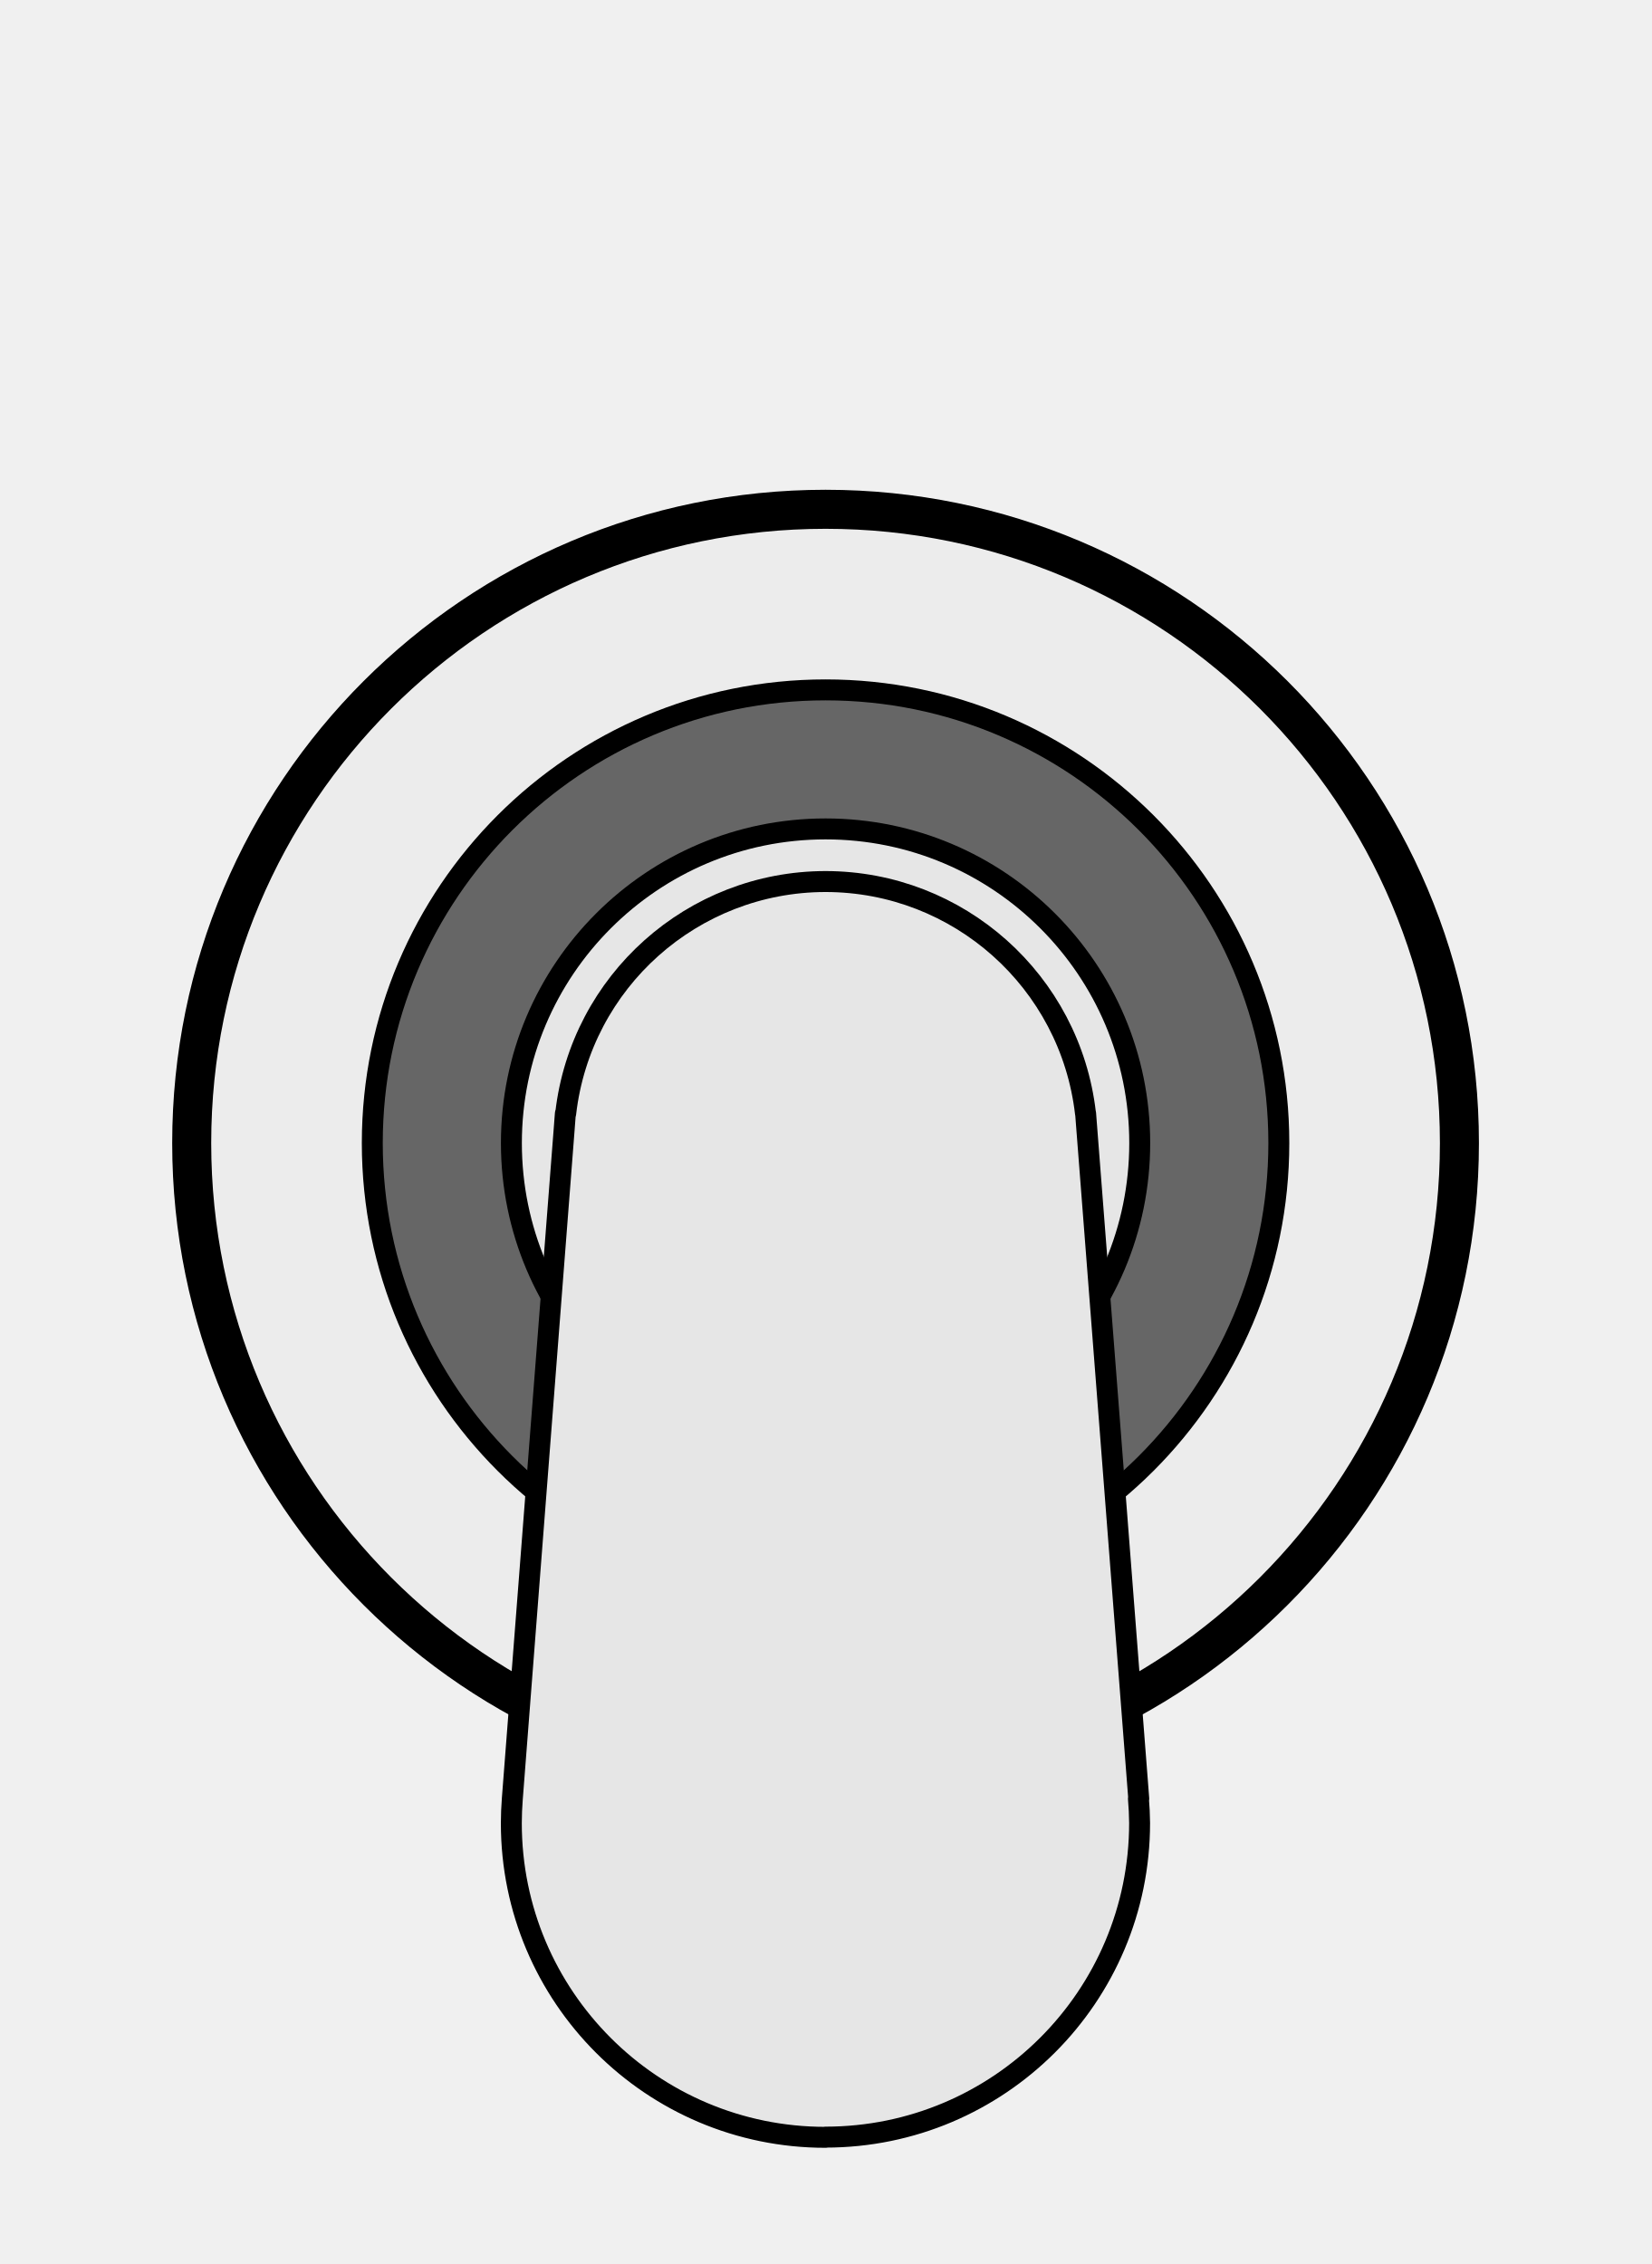
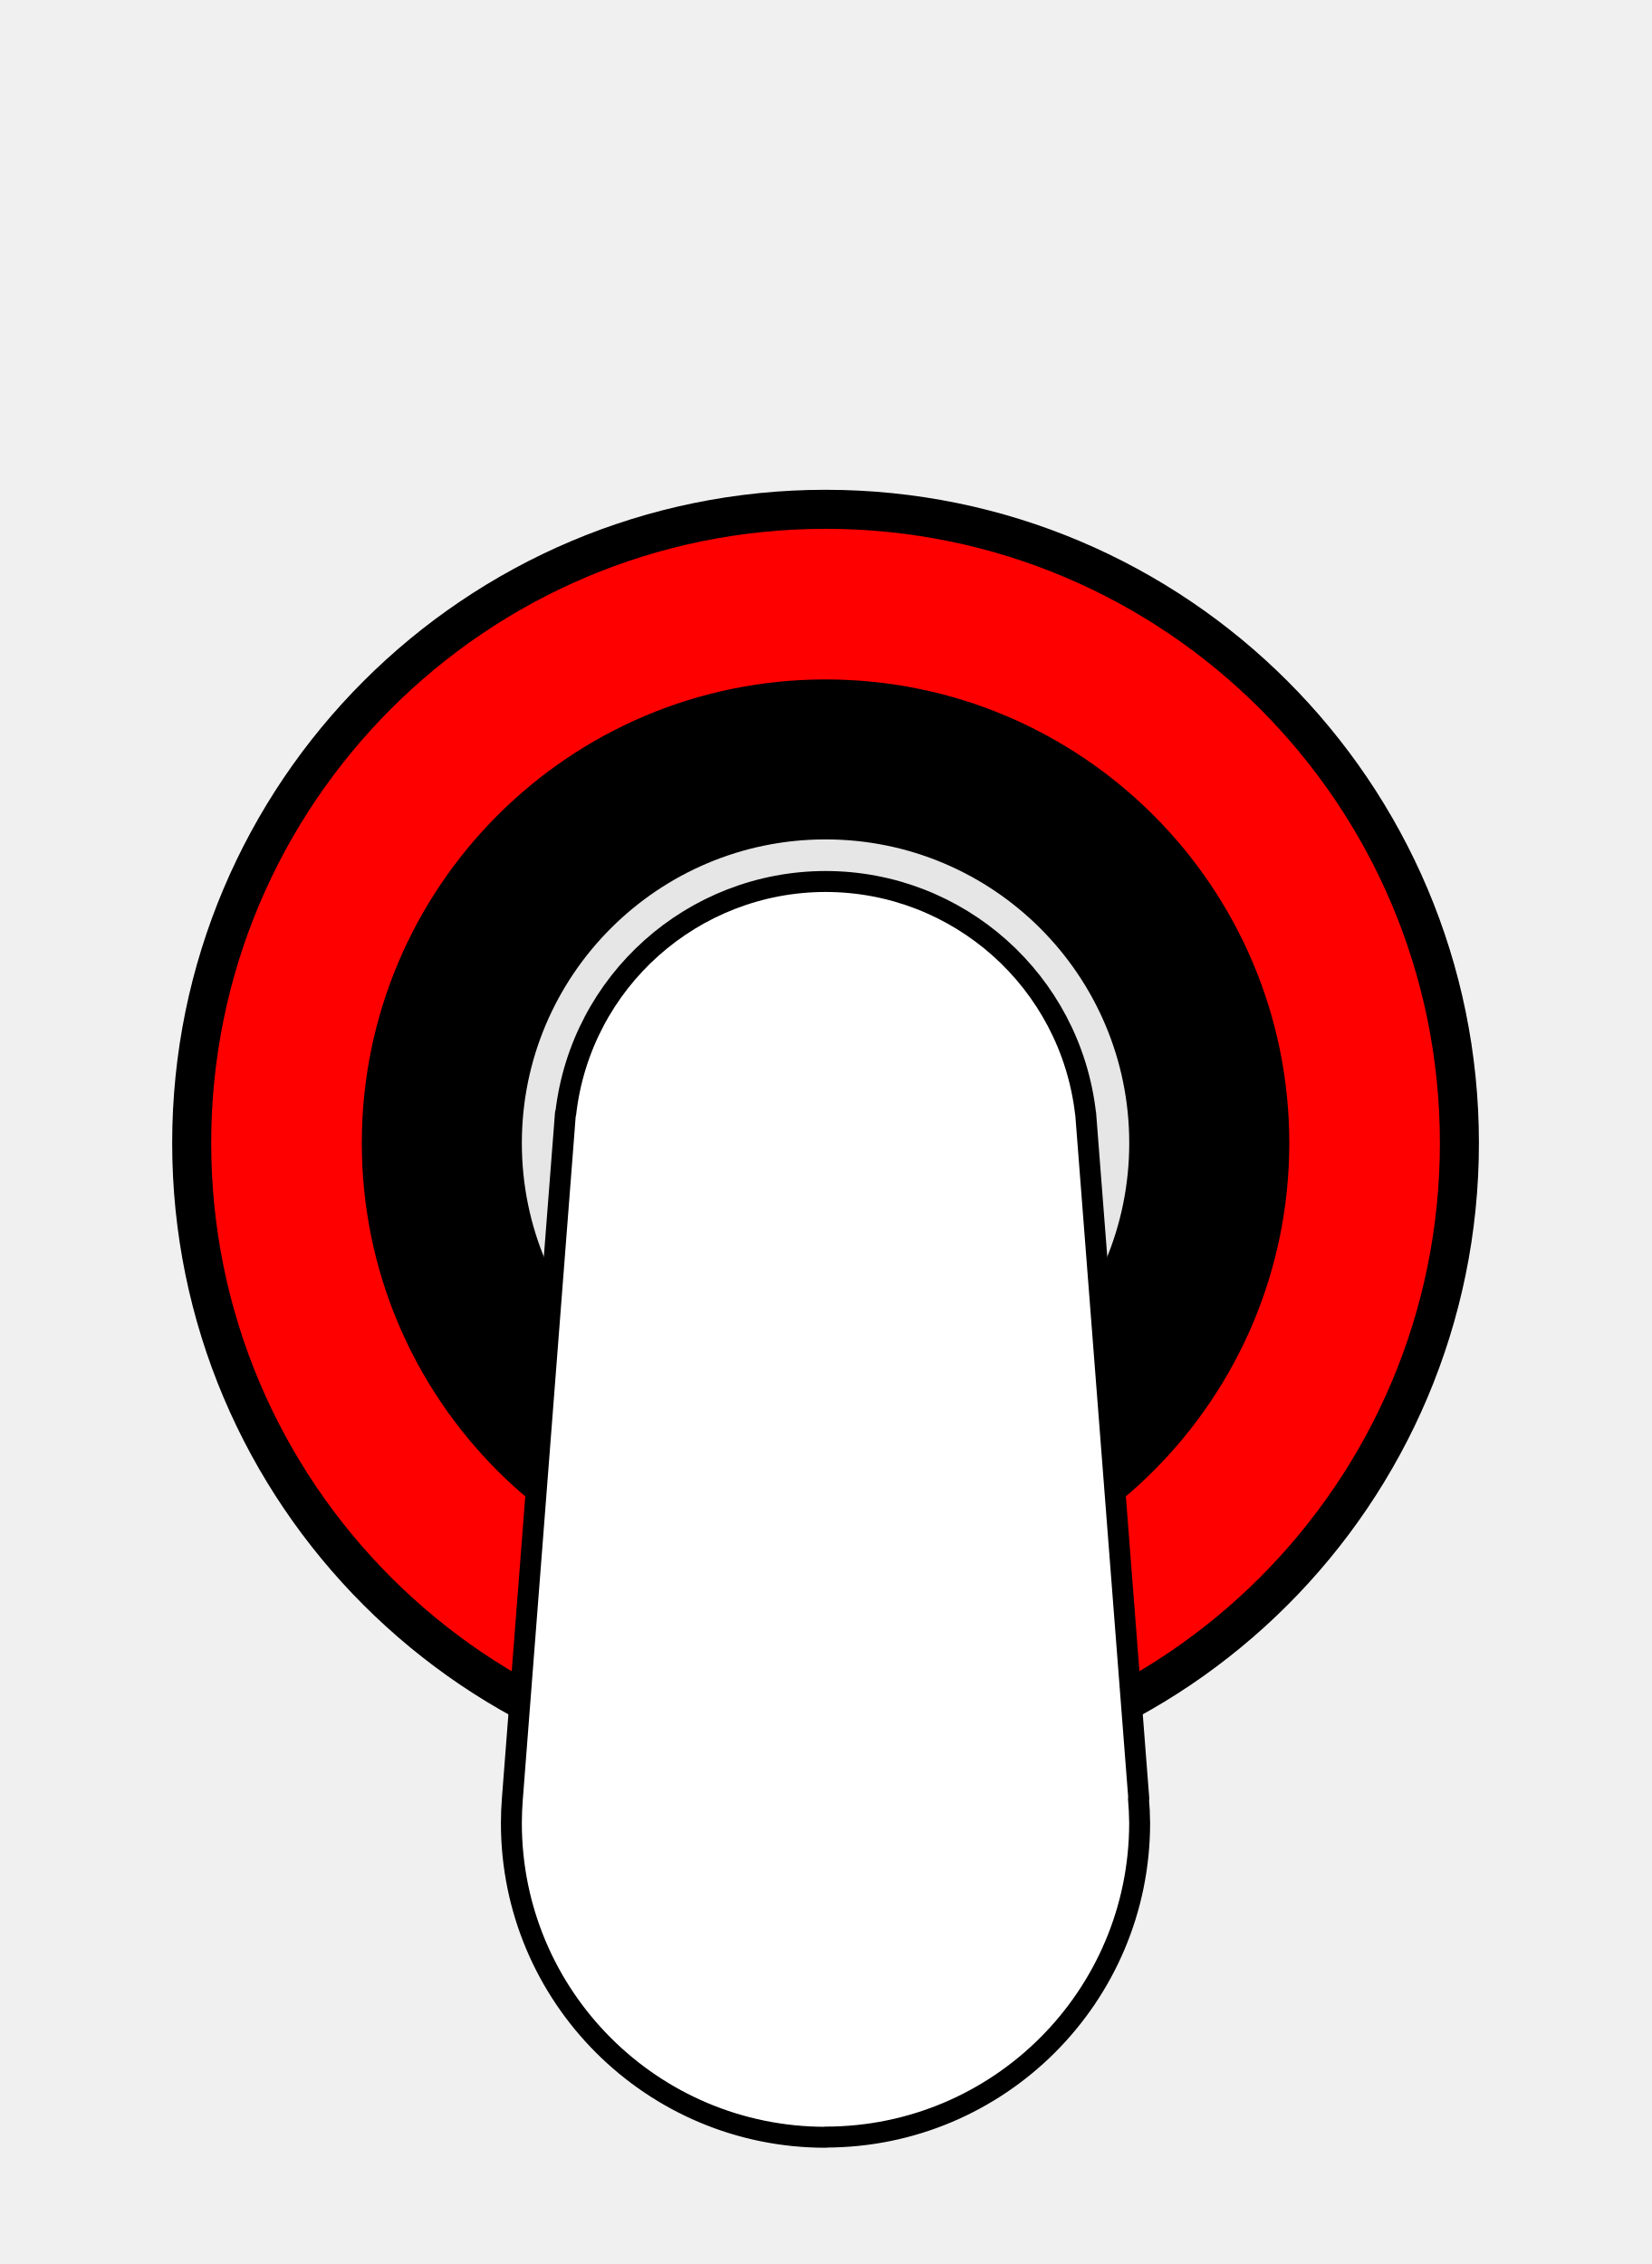
- <svg xmlns="http://www.w3.org/2000/svg" width="8.467mm" height="11.611mm" viewBox="0 0 8.467 11.611" version="1.1" id="svg20198">
+ <svg xmlns="http://www.w3.org/2000/svg" id="svg20198" version="1.1" viewBox="0 0 8.467 11.611" height="11.611mm" width="8.467mm">
  <defs id="defs20192" />
-   <g id="layer1" transform="translate(-80.57476,-112.9462)">
-     <g transform="matrix(0.3351484,0,0,-0.3352954,-224.0132,506.0039)" id="g20169" style="stroke-width:1.052">
-       <g transform="matrix(0.9950149,0,0,0.9950778,32.58576,3.859904)" id="g20169-3" style="stroke-width:1.113">
-         <g id="g29" transform="translate(13.69626,-28.18173)">
-           <ellipse style="opacity:1;fill:#ececec;fill-opacity:1;stroke:#000000;stroke-width:0.6;stroke-linecap:square;stroke-linejoin:round;stroke-miterlimit:4;stroke-dasharray:none;stroke-dashoffset:0;stroke-opacity:1;paint-order:markers fill stroke" id="path5084" cx="879.618" cy="-1184.804" rx="9.747" ry="9.742" transform="scale(1,-1)" />
-           <ellipse style="opacity:1;fill:#666666;fill-opacity:1;stroke:#000000;stroke-width:0.322;stroke-linecap:square;stroke-linejoin:round;stroke-miterlimit:4;stroke-dasharray:none;stroke-dashoffset:0;stroke-opacity:1;paint-order:markers fill stroke" id="path5086" cx="879.618" cy="-1184.804" rx="6.97" ry="6.966" transform="scale(1,-1)" />
-           <ellipse style="opacity:1;fill:#e6e6e6;fill-opacity:1;stroke:#000000;stroke-width:0.322;stroke-linecap:square;stroke-linejoin:round;stroke-miterlimit:4;stroke-dasharray:none;stroke-dashoffset:0;stroke-opacity:1;paint-order:markers fill stroke" id="path5092" cx="879.618" cy="-1184.804" rx="4.831" ry="4.829" transform="scale(1,-1)" />
-           <path style="opacity:1;fill:#e6e6e6;fill-opacity:1;stroke:#000000;stroke-width:0.322;stroke-linecap:square;stroke-linejoin:round;stroke-miterlimit:4;stroke-dasharray:none;stroke-dashoffset:0;stroke-opacity:1;paint-order:markers fill stroke" d="m 879.618,1169.521 a 4.831,4.829 0 0 0 -4.832,4.829 4.831,4.829 0 0 0 0.015,0.373 l 0.797,10.287 a 4.026,4.024 0 0 0 0.011,0.146 l 0.008,0.103 h 0.005 a 4.026,4.024 0 0 0 3.995,3.565 4.026,4.024 0 0 0 3.998,-3.565 h 0.002 l 0.002,-0.027 a 4.026,4.024 0 0 0 0.008,-0.105 l 0.807,-10.401 h -0.005 a 4.831,4.829 0 0 0 0.018,-0.373 4.831,4.829 0 0 0 -4.83,-4.829 z" id="path5092-2-6" />
-         </g>
+   <g transform="translate(-80.57476,-112.9462)" id="layer1">
+     <g style="stroke-width:1.052" id="g20169" transform="matrix(0.3351484,0,0,-0.3352954,-224.0132,506.0039)">
+       <g style="stroke-width:1.113" id="g20169-3" transform="matrix(0.9950149,0,0,0.9950778,32.58576,3.859904)">
+         <ellipse style="fill:#ff0000;fill-opacity:1;stroke:#000000;stroke-width:0.6;stroke-linecap:square;stroke-linejoin:round;stroke-miterlimit:4;stroke-dasharray:none;stroke-dashoffset:0;stroke-opacity:1;paint-order:markers fill stroke" id="path5084" cx="893.314" cy="-1156.622" rx="9.747" ry="9.742" transform="scale(1,-1)" />
+         <ellipse style="fill:#000000;fill-opacity:1;stroke:#000000;stroke-width:0.322;stroke-linecap:square;stroke-linejoin:round;stroke-miterlimit:4;stroke-dasharray:none;stroke-dashoffset:0;stroke-opacity:1;paint-order:markers fill stroke" id="path5086" cx="893.314" cy="-1156.622" rx="6.97" ry="6.966" transform="scale(1,-1)" />
+         <ellipse style="fill:#e6e6e6;fill-opacity:1;stroke:#000000;stroke-width:0.322;stroke-linecap:square;stroke-linejoin:round;stroke-miterlimit:4;stroke-dasharray:none;stroke-dashoffset:0;stroke-opacity:1;paint-order:markers fill stroke" id="path5092" cx="893.314" cy="-1156.622" rx="4.831" ry="4.829" transform="scale(1,-1)" />
+         <path style="fill:#ffffff;fill-opacity:1;stroke:#000000;stroke-width:0.322;stroke-linecap:square;stroke-linejoin:round;stroke-miterlimit:4;stroke-dasharray:none;stroke-dashoffset:0;stroke-opacity:1;paint-order:markers fill stroke" d="m 893.315,1141.34 a 4.831,4.829 0 0 0 -4.832,4.829 4.831,4.829 0 0 0 0.015,0.373 l 0.797,10.287 a 4.026,4.024 0 0 0 0.011,0.146 l 0.008,0.103 h 0.005 a 4.026,4.024 0 0 0 3.995,3.565 4.026,4.024 0 0 0 3.998,-3.565 h 0.002 l 0.002,-0.027 a 4.026,4.024 0 0 0 0.008,-0.105 l 0.807,-10.401 h -0.005 a 4.831,4.829 0 0 0 0.018,-0.373 4.831,4.829 0 0 0 -4.83,-4.829 z" id="path5092-2-6" />
      </g>
    </g>
  </g>
</svg>
